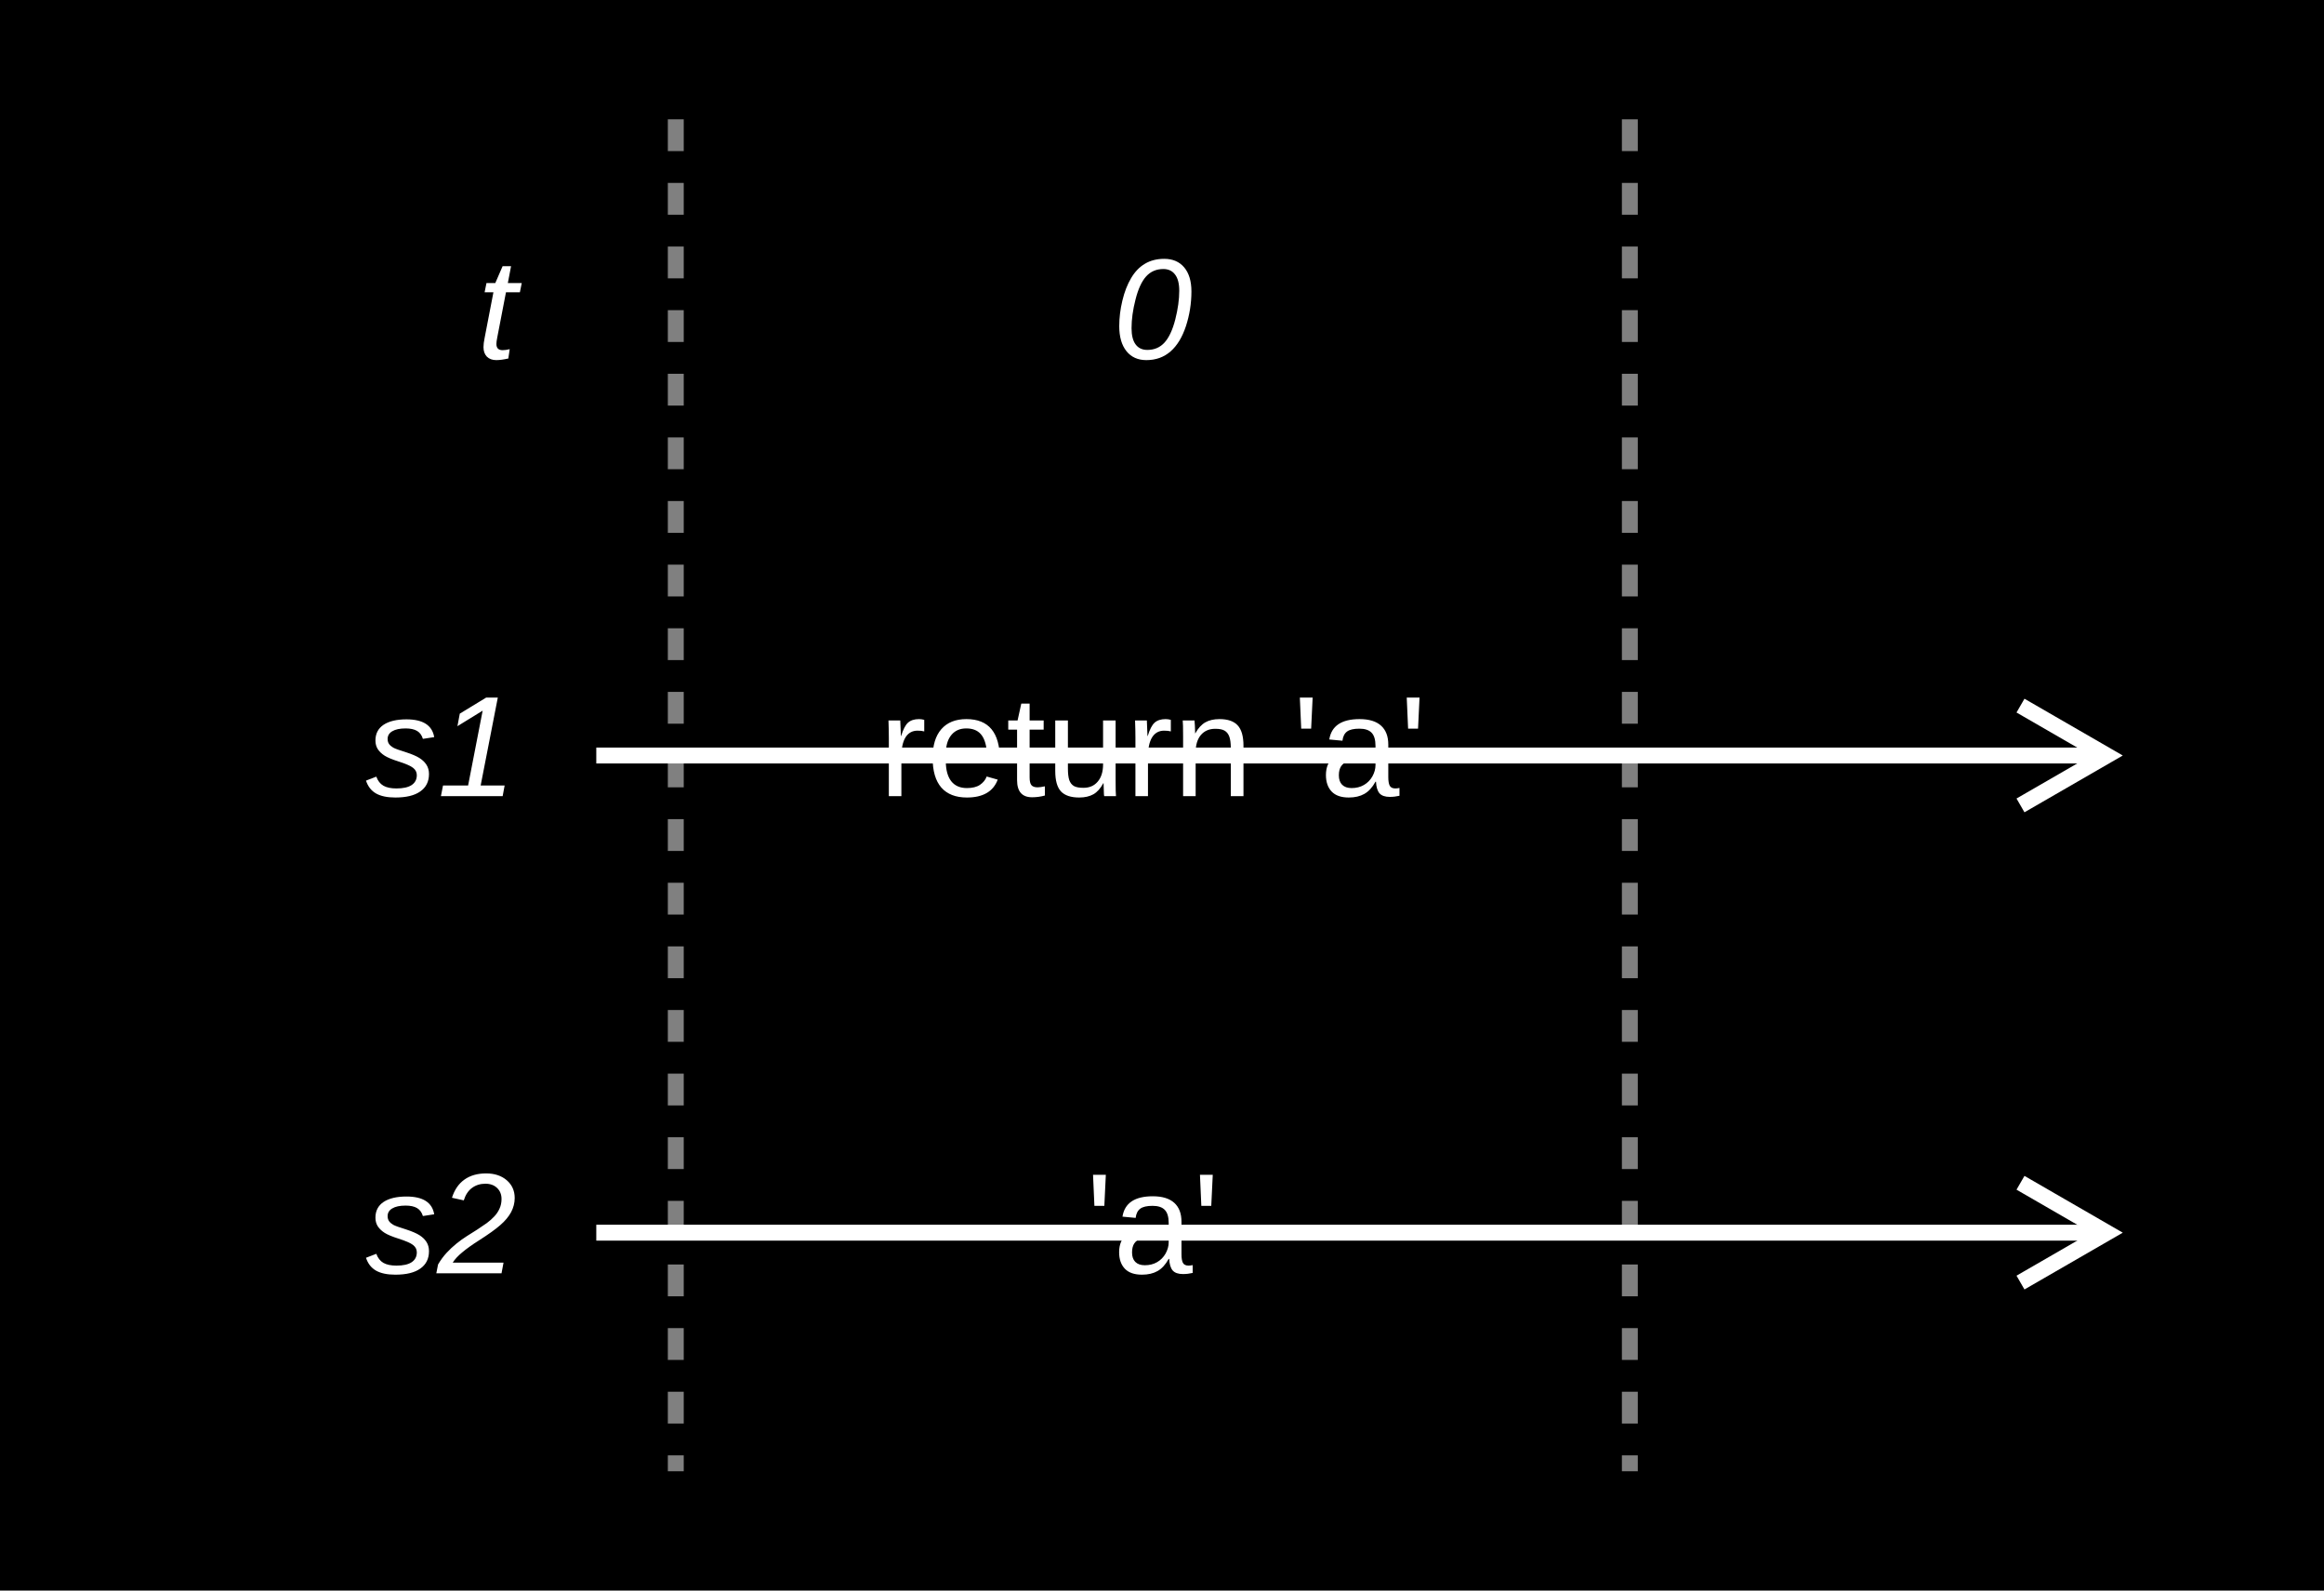
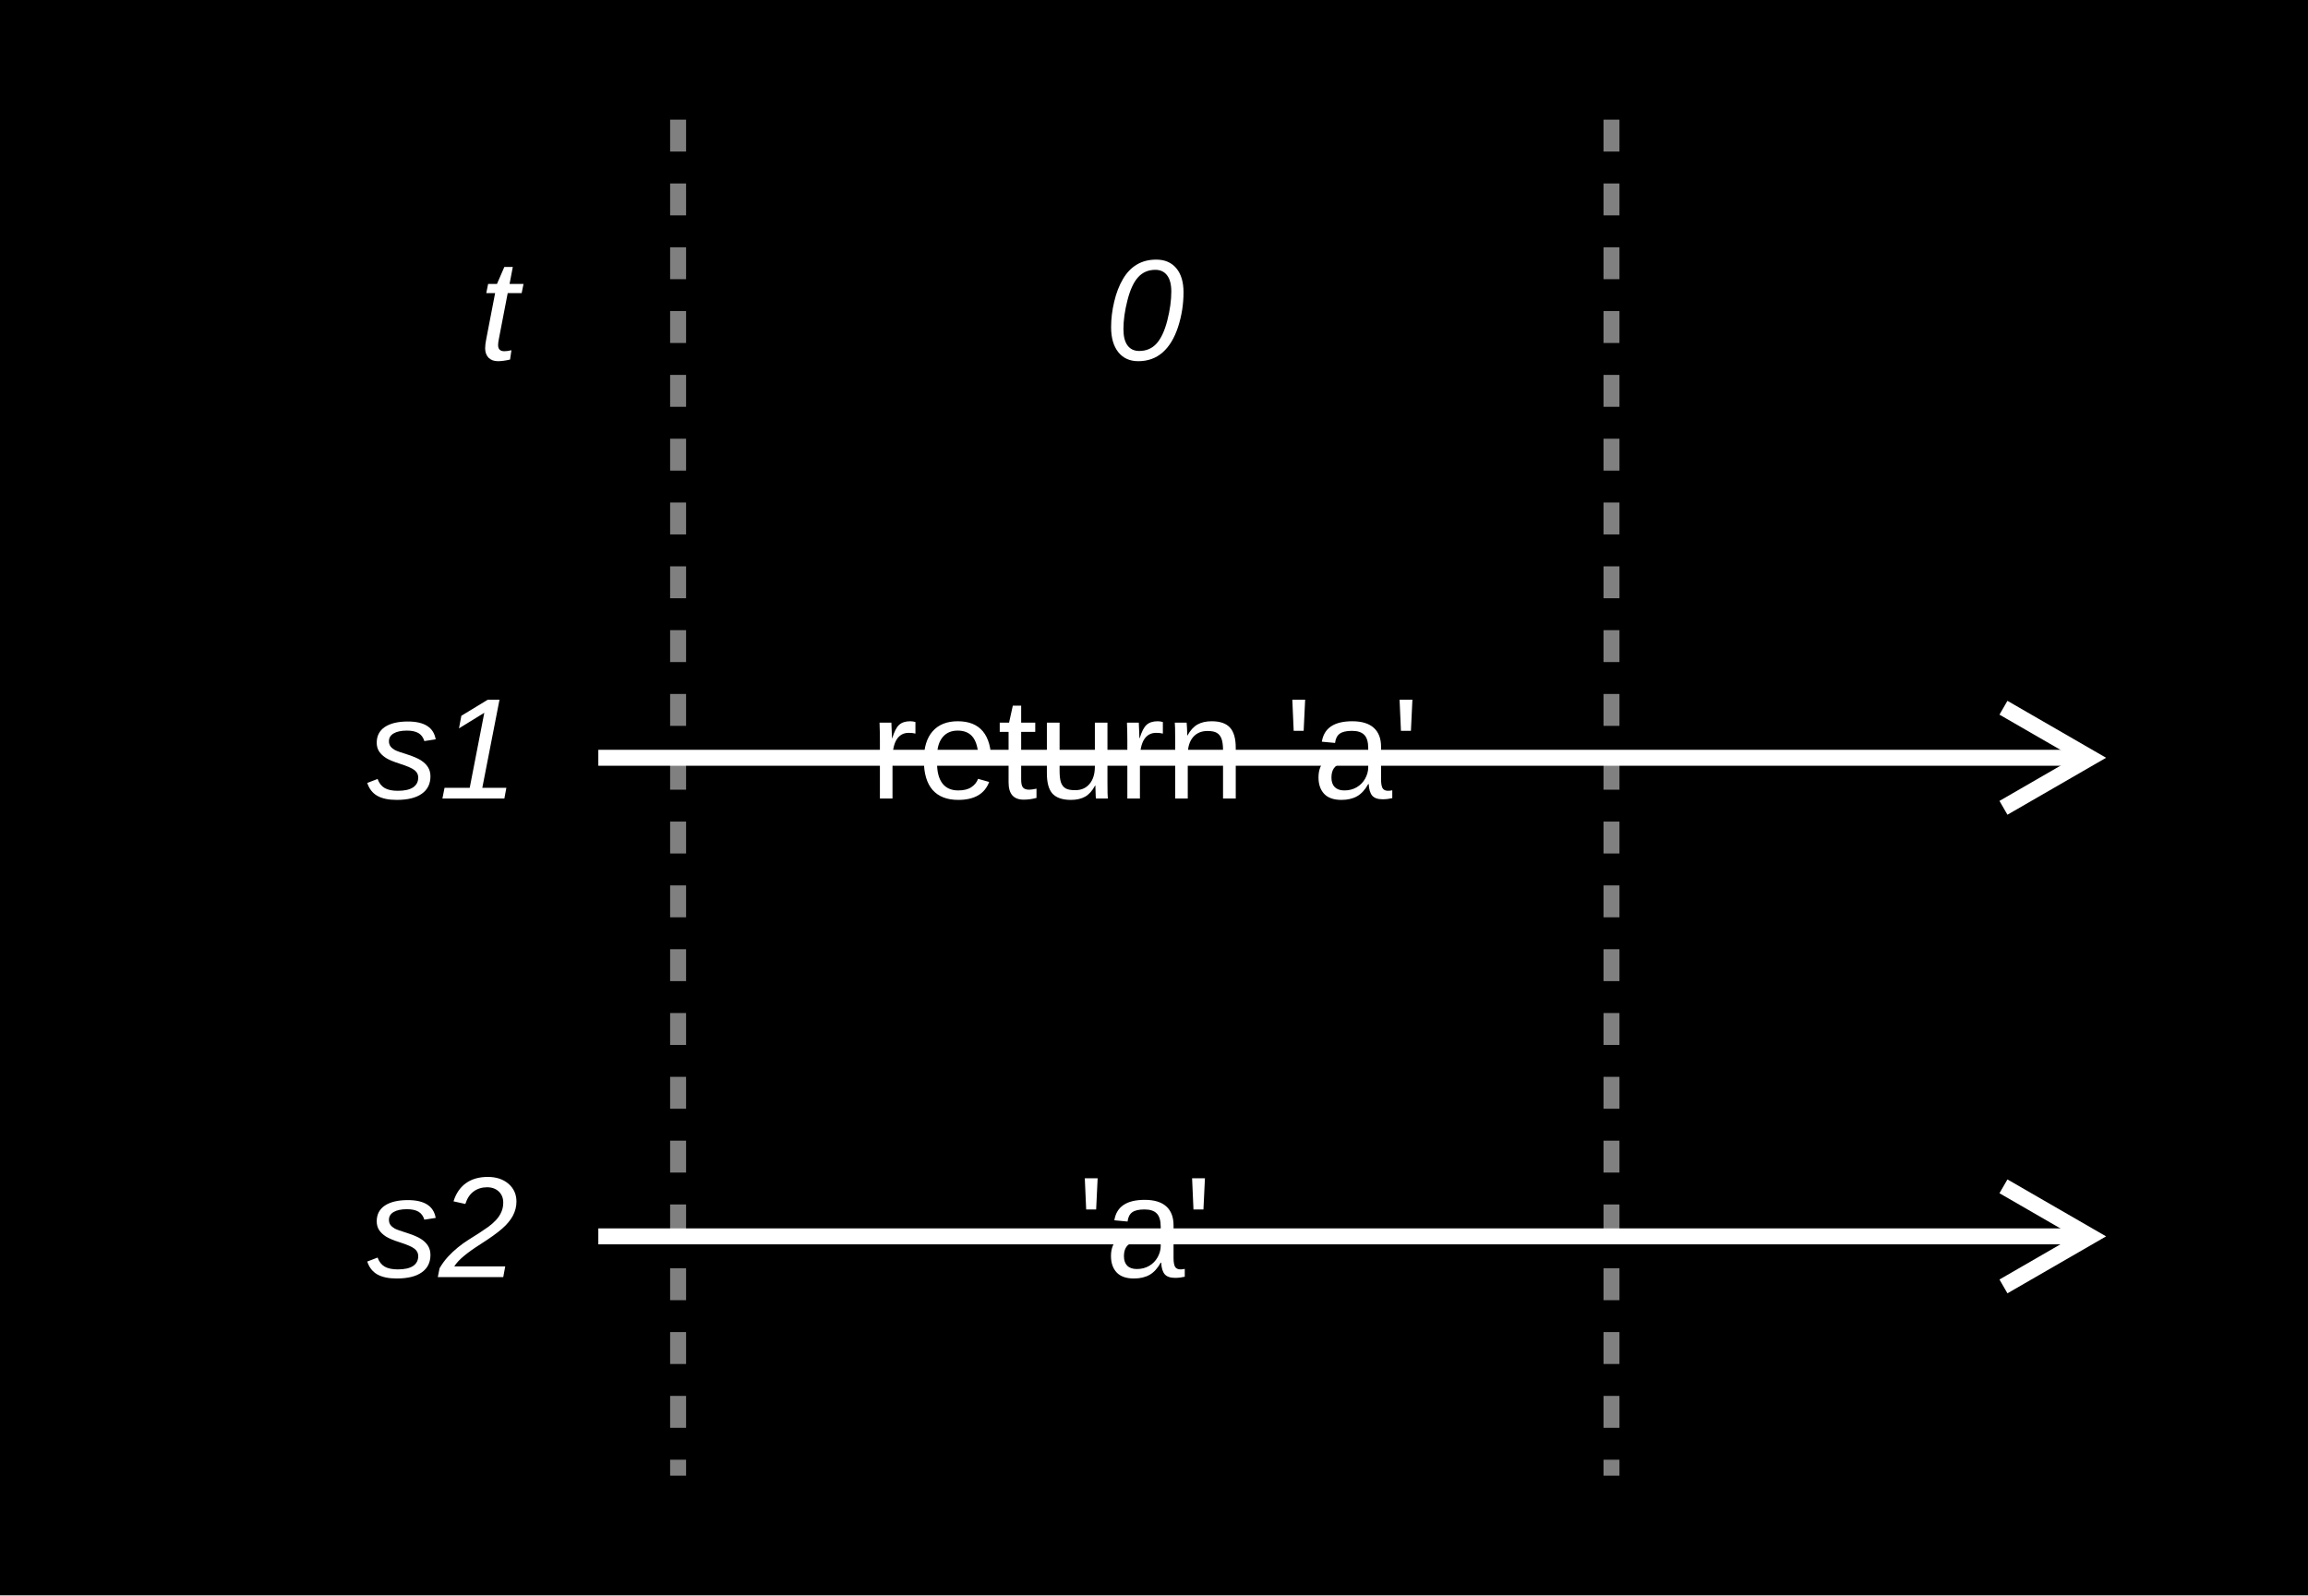
- <svg xmlns="http://www.w3.org/2000/svg" viewBox="0 0 292.309 200" width="292.309" height="200">
-   <rect x="0" y="0" width="292.309" height="200" fill="black" />
+ <svg xmlns="http://www.w3.org/2000/svg" viewBox="0 0 289.309 200" width="289.309" height="200">
+   <rect x="0" y="0" width="289.309" height="200" fill="black" />
  <g transform="translate(25 25)">
    <g>
      <line x1="60" y1="-10" x2="60" y2="160" stroke="rgba(255, 255, 255, 0.5)" stroke-width="2" stroke-dasharray="4" />
-       <line x1="180" y1="-10" x2="180" y2="160" stroke="rgba(255, 255, 255, 0.5)" stroke-width="2" stroke-dasharray="4" />
+       <line x1="177" y1="-10" x2="177" y2="160" stroke="rgba(255, 255, 255, 0.5)" stroke-width="2" stroke-dasharray="4" />
    </g>
    <g>
      <text x="40" y="15" fill="white" font-family="Arial, Helvetica, sans-serif" font-size="18px" font-weight="normal" font-style="italic" dominant-baseline="middle" text-anchor="end">t</text>
-       <text x="120" y="15" fill="white" font-family="Arial, Helvetica, sans-serif" font-size="18px" font-weight="normal" font-style="italic" dominant-baseline="middle" text-anchor="middle">0</text>
+       <text x="118.5" y="15" fill="white" font-family="Arial, Helvetica, sans-serif" font-size="18px" font-weight="normal" font-style="italic" dominant-baseline="middle" text-anchor="middle">0</text>
    </g>
    <g transform="translate(0 50)">
-       <text x="120" y="20" fill="white" font-family="Arial, Helvetica, sans-serif" font-size="18px" font-weight="normal" font-style="normal" dominant-baseline="middle" text-anchor="middle">return 'a'</text>
-       <line x1="50" y1="20" x2="240" y2="20" stroke="white" stroke-width="2" />
-       <polyline points="230,14.226 240,20 230,25.774" fill="none" stroke="white" stroke-width="2" stroke-linecap="square" />
+       <text x="118.5" y="20" fill="white" font-family="Arial, Helvetica, sans-serif" font-size="18px" font-weight="normal" font-style="normal" dominant-baseline="middle" text-anchor="middle">return 'a'</text>
+       <line x1="50" y1="20" x2="237" y2="20" stroke="white" stroke-width="2" />
+       <polyline points="227,14.226 237,20 227,25.774" fill="none" stroke="white" stroke-width="2" stroke-linecap="square" />
      <text x="40" y="20" fill="white" font-family="Arial, Helvetica, sans-serif" font-size="18px" font-weight="normal" font-style="italic" dominant-baseline="middle" text-anchor="end">s1</text>
    </g>
    <g transform="translate(0 110)">
-       <text x="120" y="20" fill="white" font-family="Arial, Helvetica, sans-serif" font-size="18px" font-weight="normal" font-style="normal" dominant-baseline="middle" text-anchor="middle">'a'</text>
-       <line x1="50" y1="20" x2="240" y2="20" stroke="white" stroke-width="2" />
-       <polyline points="230,14.226 240,20 230,25.774" fill="none" stroke="white" stroke-width="2" stroke-linecap="square" />
+       <text x="118.5" y="20" fill="white" font-family="Arial, Helvetica, sans-serif" font-size="18px" font-weight="normal" font-style="normal" dominant-baseline="middle" text-anchor="middle">'a'</text>
+       <line x1="50" y1="20" x2="237" y2="20" stroke="white" stroke-width="2" />
+       <polyline points="227,14.226 237,20 227,25.774" fill="none" stroke="white" stroke-width="2" stroke-linecap="square" />
      <text x="40" y="20" fill="white" font-family="Arial, Helvetica, sans-serif" font-size="18px" font-weight="normal" font-style="italic" dominant-baseline="middle" text-anchor="end">s2</text>
    </g>
  </g>
</svg>
